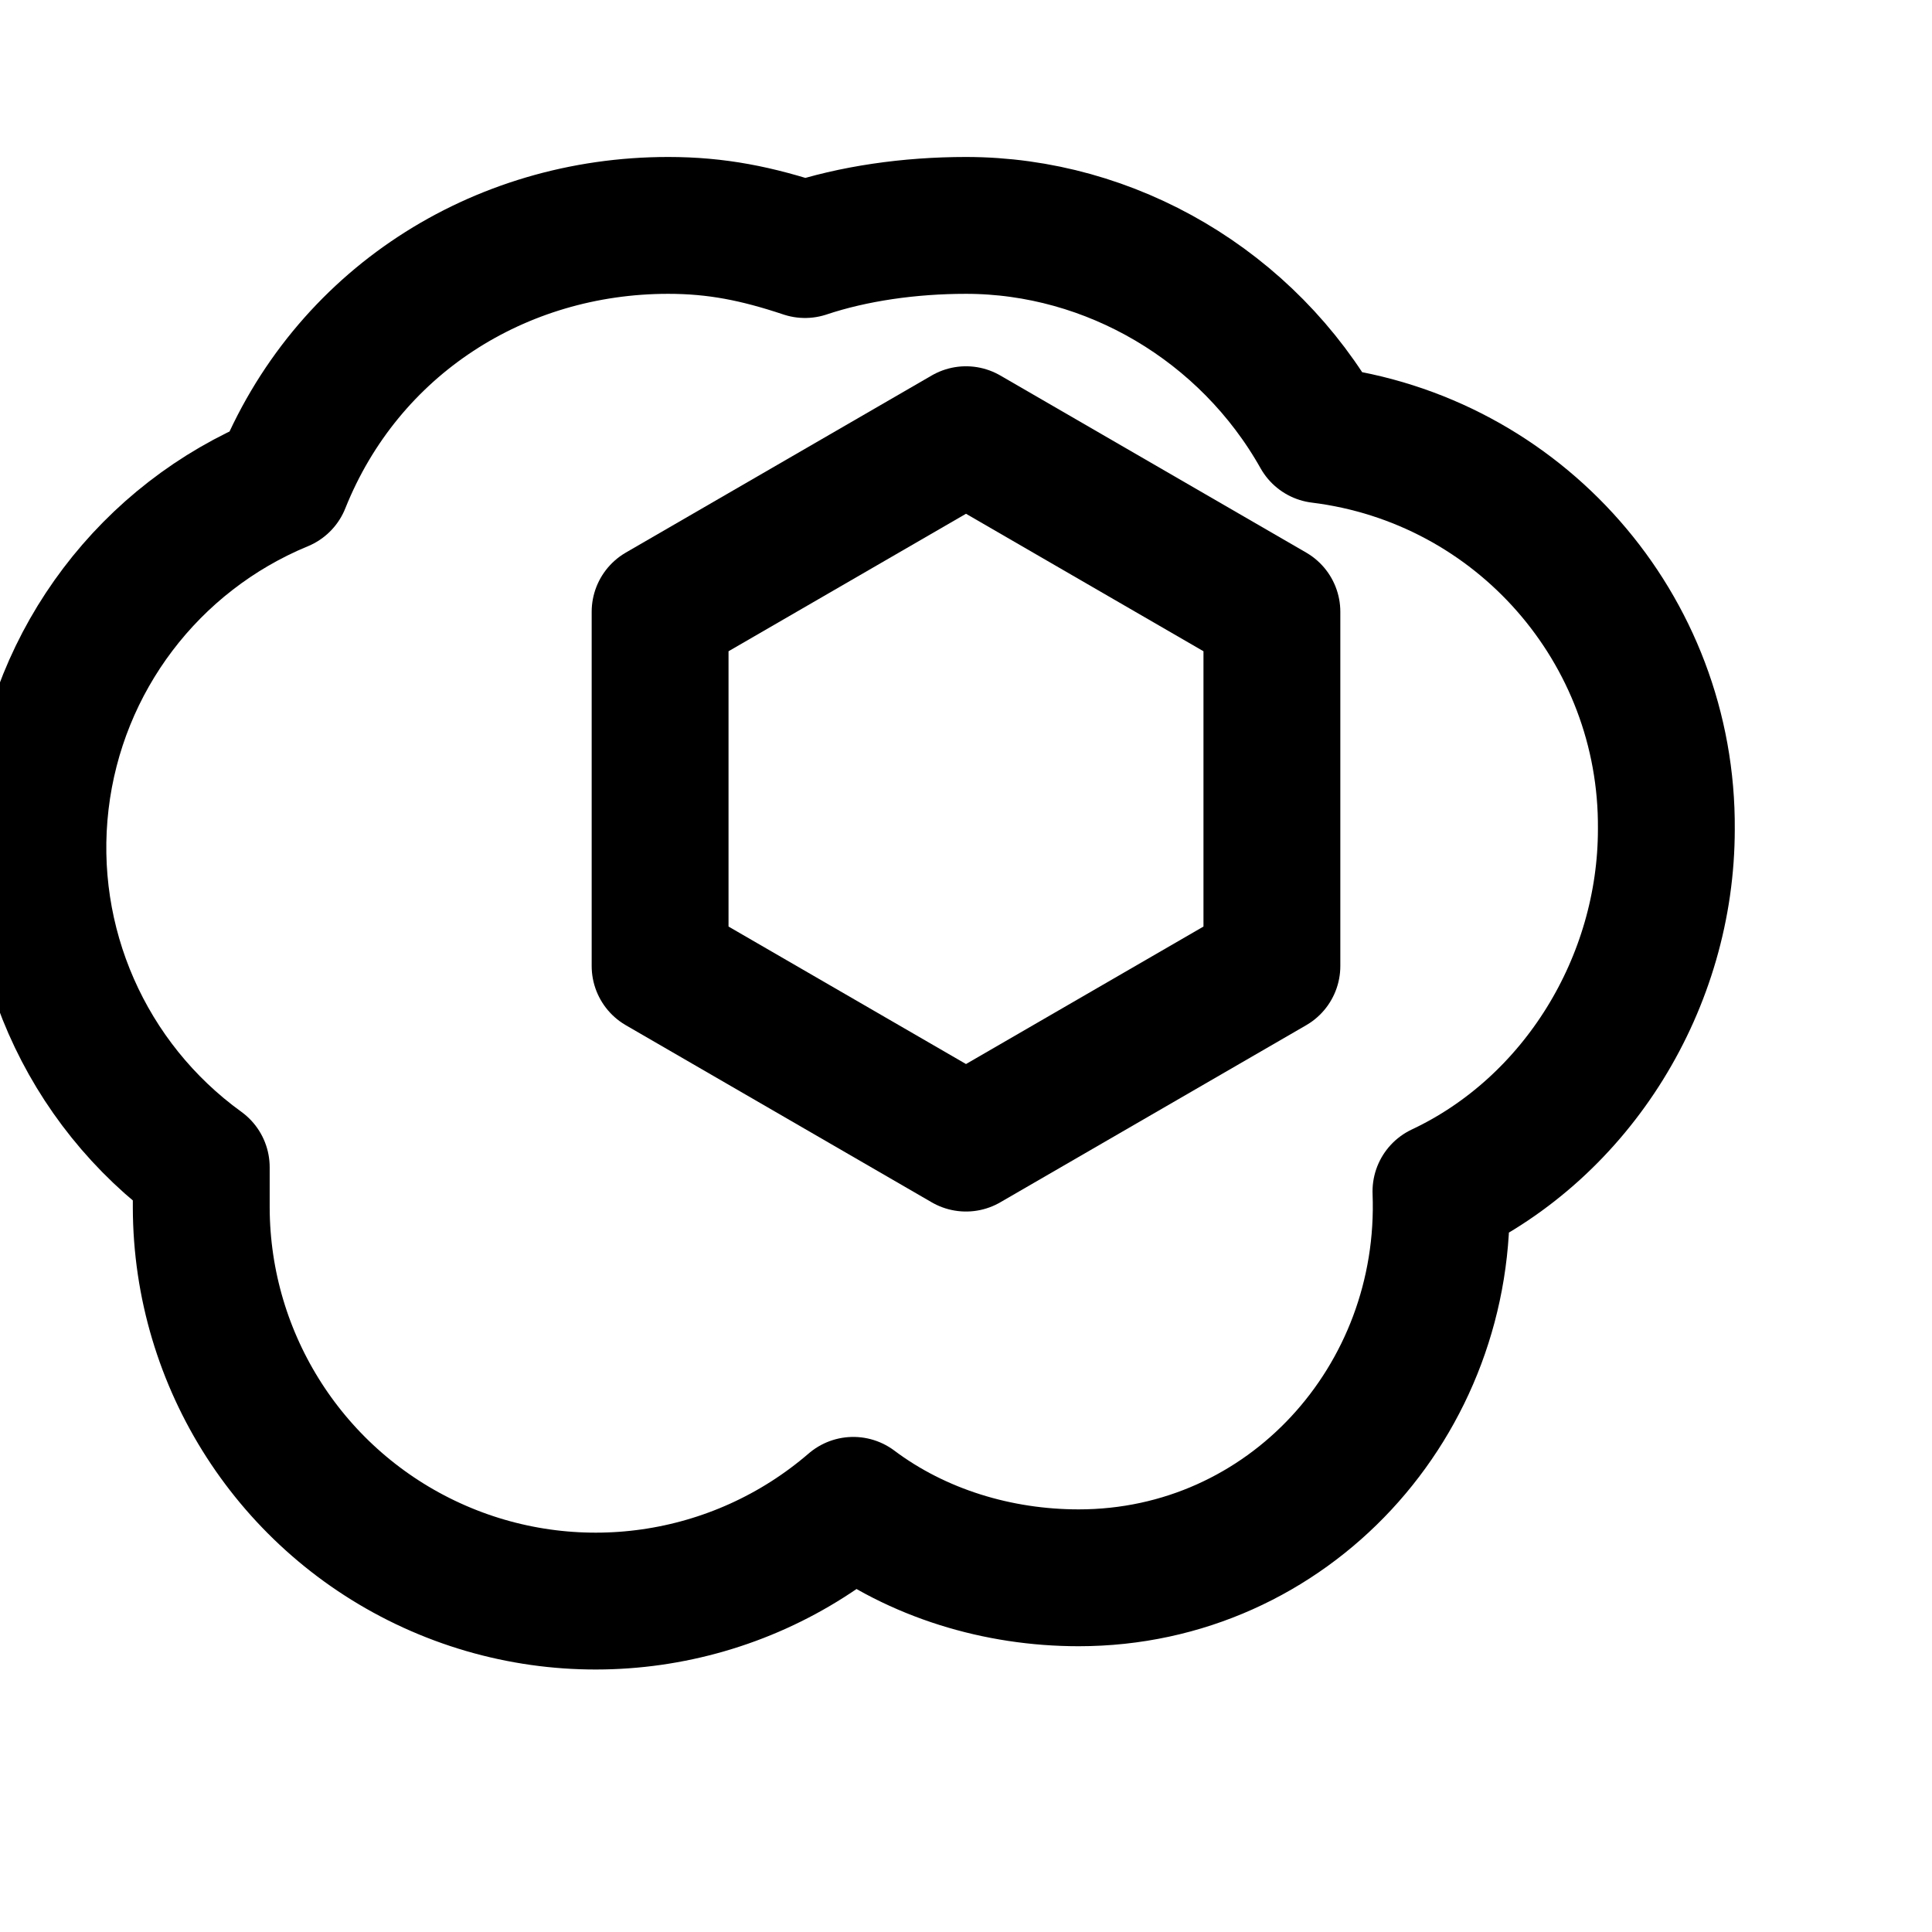
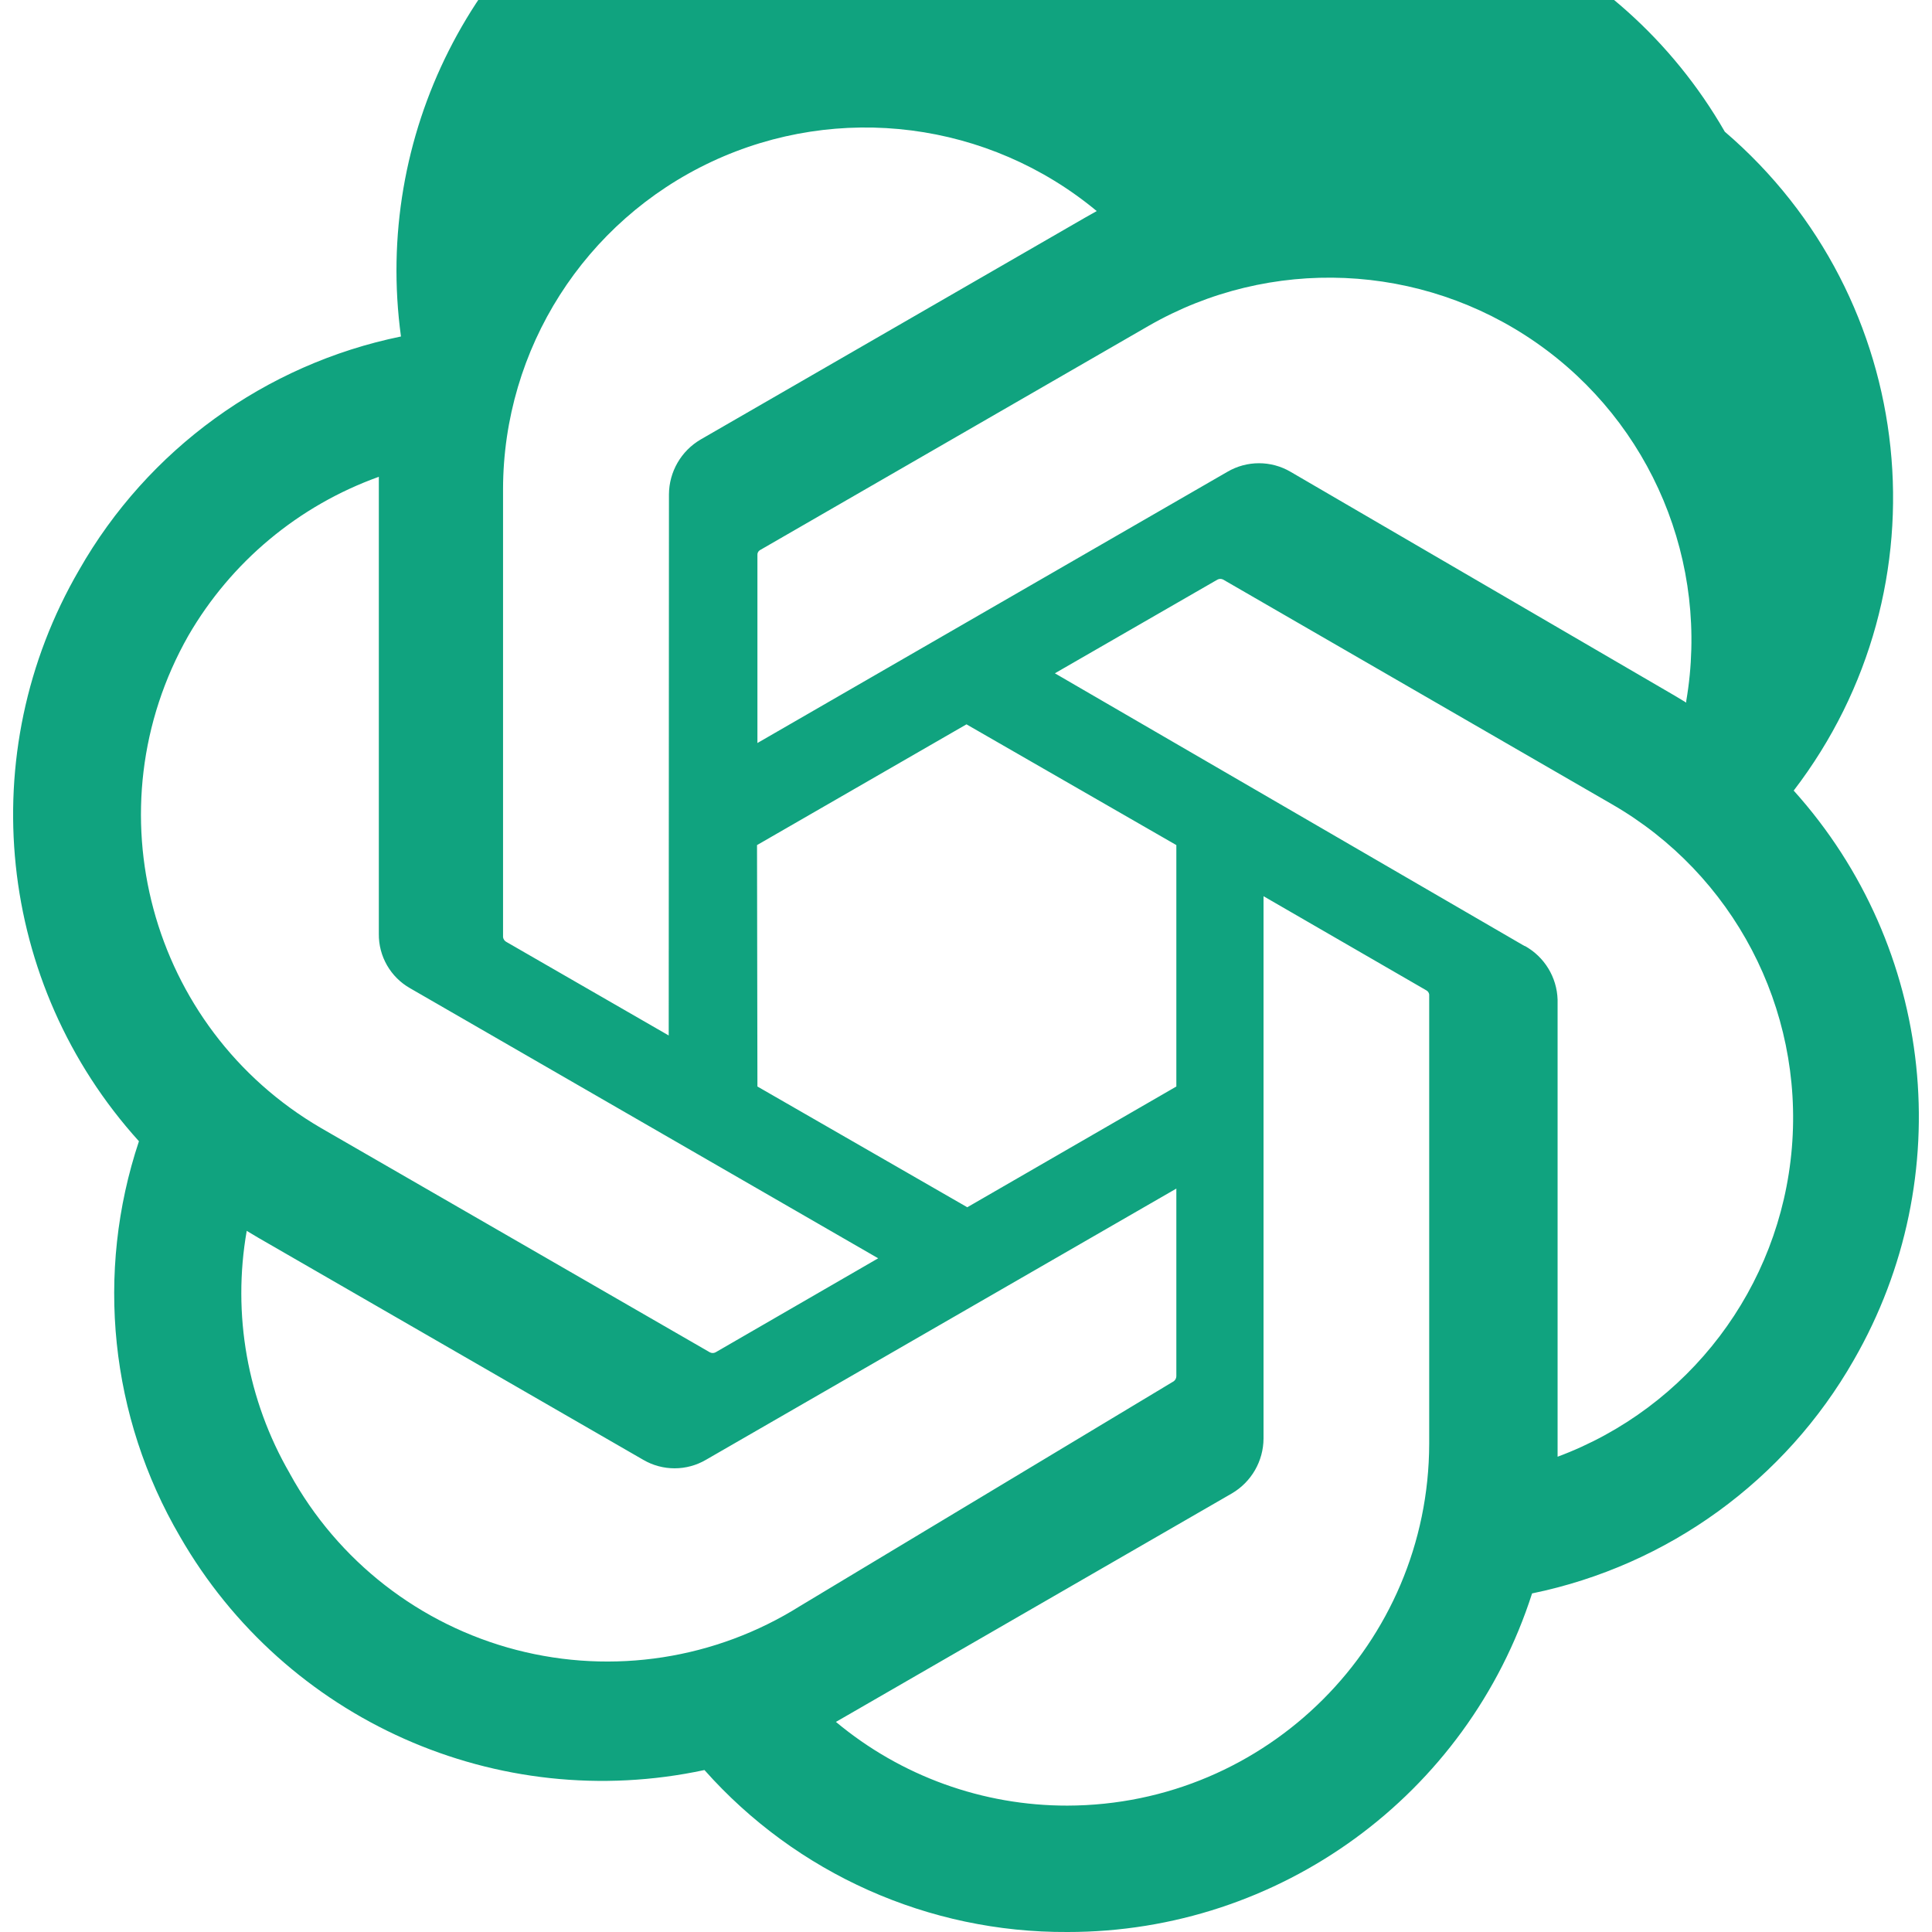
- <svg xmlns="http://www.w3.org/2000/svg" viewBox="0 0 24 24" width="16" height="16" fill="none" stroke="currentColor" stroke-width="1.7" stroke-linecap="round" stroke-linejoin="round" aria-hidden="true">
-   <path d="M12 2.8c1.8 0 3.5 1 4.4 2.6a4.9 4.9 0 0 1 4.3 4.9c0 1.9-1.1 3.7-2.8 4.5.1 2.6-1.9 4.8-4.5 4.8-1 0-2-.3-2.8-.9a4.9 4.9 0 0 1-8.1-3.7c0-.2 0-.3 0-.5A4.9 4.9 0 0 1 3.5 6c.8-2 2.7-3.2 4.8-3.2.6 0 1.1.1 1.7.3.6-.2 1.3-.3 2-.3Z" />
-   <path d="M8.2 7.6 12 5.4l3.8 2.2v4.4L12 14.2l-3.8-2.2V7.6Z" />
+ <svg xmlns="http://www.w3.org/2000/svg" viewBox="0 0 24 24" width="16" height="16" aria-hidden="true">
+   <path fill="#10a37f" d="M22.282 9.821a5.985 5.985 0 0 0-.856-8.185 6.046 6.046 0 0 0-6.511-2.9A6.065 6.065 0 0 0 4.981 4.18a5.985 5.985 0 0 0-3.998 2.9 6.046 6.046 0 0 0 .743 7.097 5.98 5.98 0 0 0 .51 4.911 6.051 6.051 0 0 0 6.515 2.9A5.985 5.985 0 0 0 13.26 24a6.056 6.056 0 0 0 5.772-4.206 5.99 5.99 0 0 0 3.997-2.9 6.056 6.056 0 0 0-.747-7.073zM13.26 22.43a4.476 4.476 0 0 1-2.876-1.04l.141-.081 4.779-2.758a.795.795 0 0 0 .392-.681v-6.737l2.02 1.168a.071.071 0 0 1 .038.052v5.583a4.504 4.504 0 0 1-4.494 4.494zM3.6 18.304a4.47 4.47 0 0 1-.535-3.014l.142.085 4.783 2.759a.771.771 0 0 0 .78 0l5.843-3.369v2.332a.08.08 0 0 1-.033.062L9.94 19.95a4.5 4.5 0 0 1-6.34-1.645zM2.34 7.896a4.485 4.485 0 0 1 2.366-1.973V11.6a.766.766 0 0 0 .388.676l5.815 3.355-2.02 1.168a.076.076 0 0 1-.071 0l-4.83-2.786A4.504 4.504 0 0 1 2.34 7.896zm16.597 3.855-5.833-3.387 2.02-1.164a.076.076 0 0 1 .071 0l4.83 2.791a4.494 4.494 0 0 1-.676 8.105v-5.678a.79.79 0 0 0-.407-.667zm2.01-3.023-.141-.085-4.774-2.782a.776.776 0 0 0-.785 0L9.409 9.23V6.897a.066.066 0 0 1 .028-.061l4.83-2.787a4.5 4.5 0 0 1 6.68 4.66zm-12.64 4.135-2.02-1.164a.08.08 0 0 1-.038-.057V6.075a4.5 4.5 0 0 1 7.375-3.453l-.142.08-4.779 2.758a.795.795 0 0 0-.393.681zm1.097-2.365 2.602-1.5 2.607 1.5v2.999l-2.597 1.5-2.607-1.5z" />
</svg>
